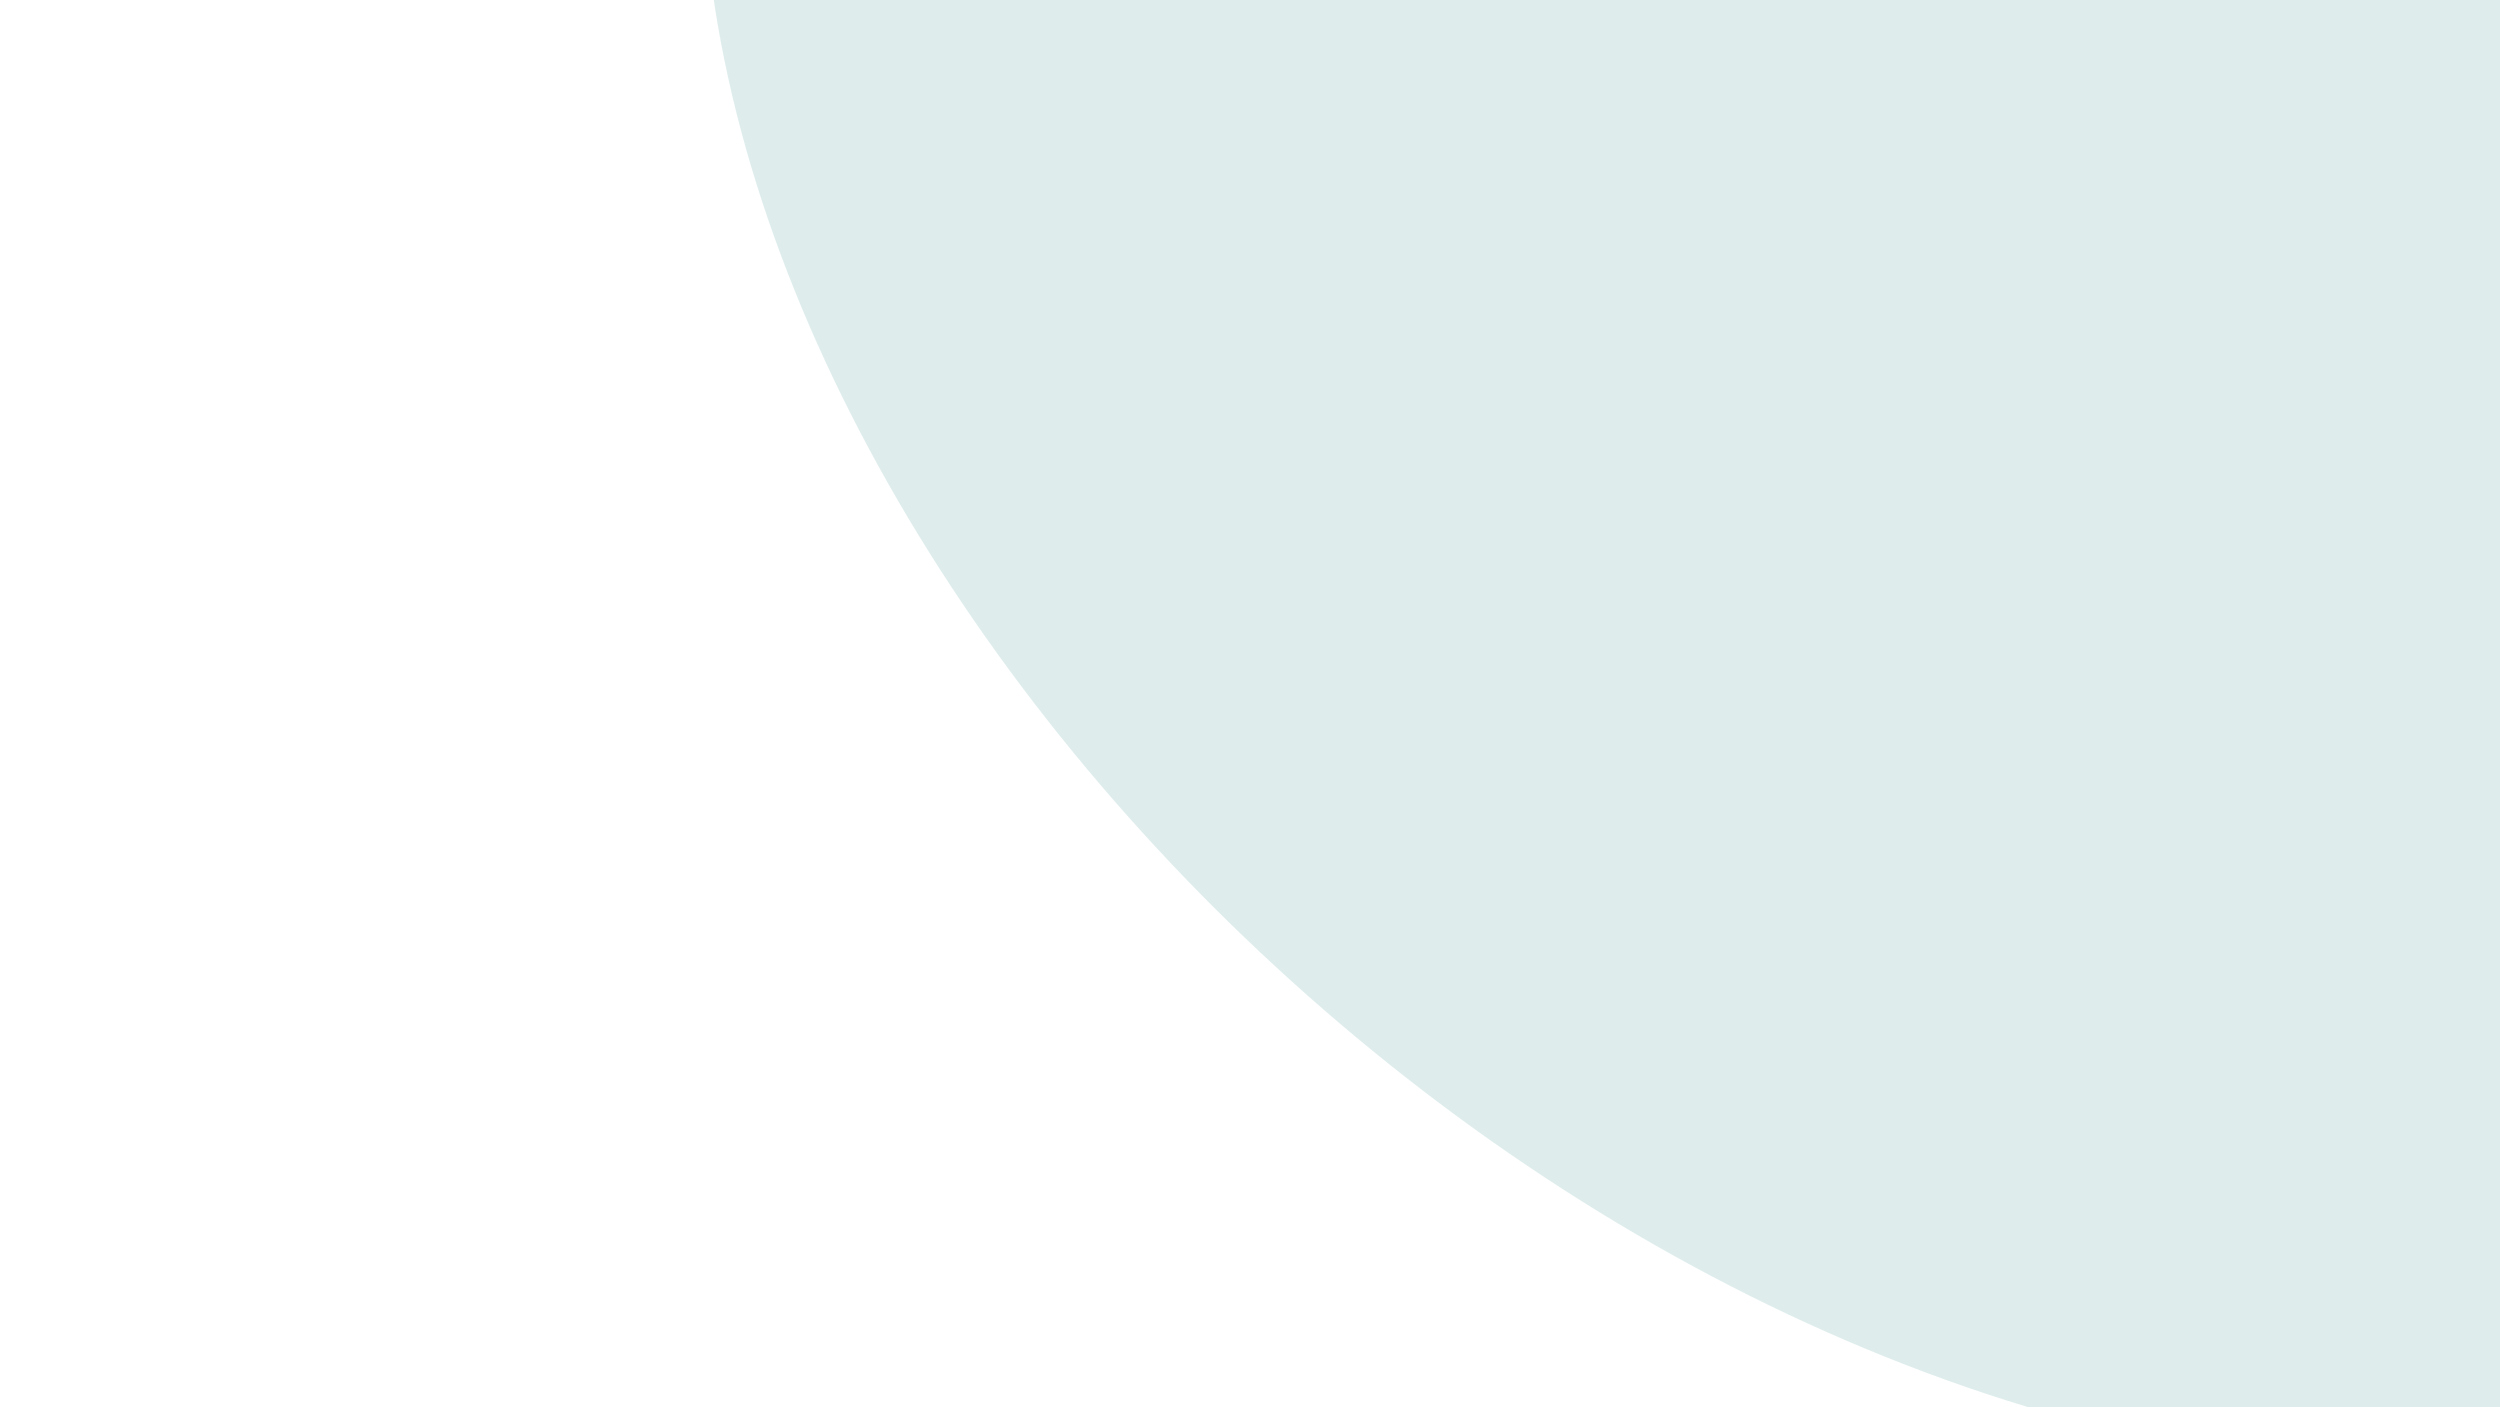
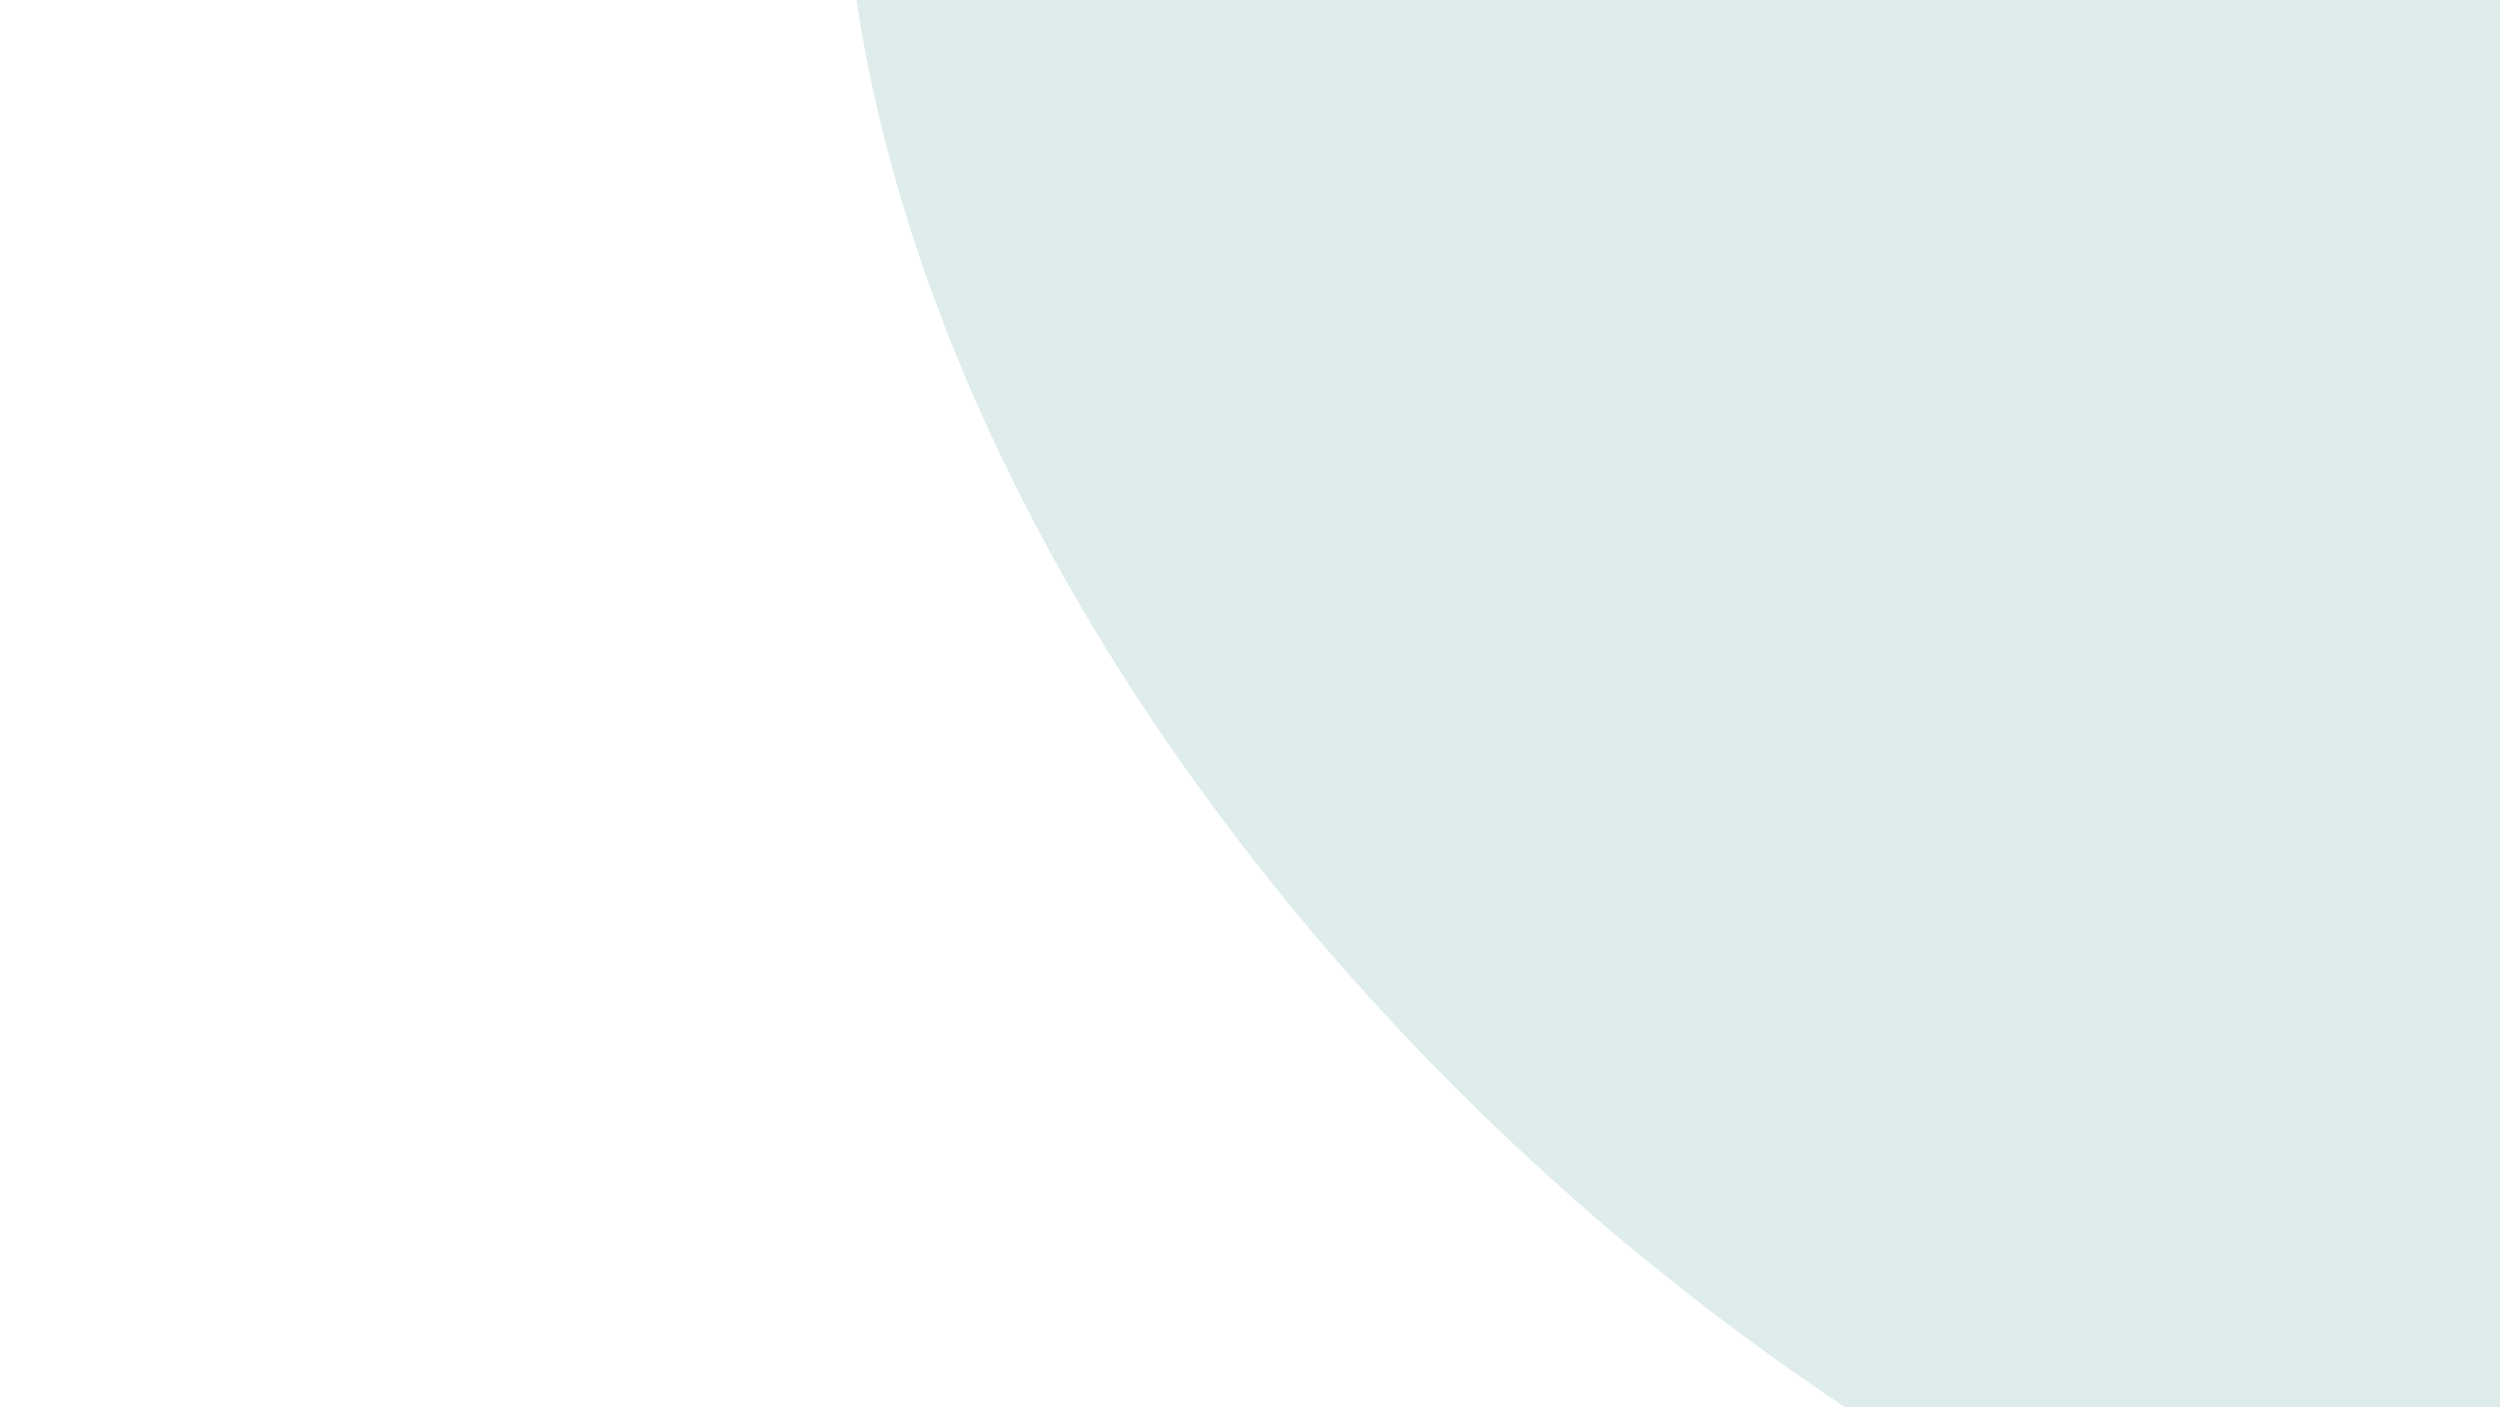
- <svg xmlns="http://www.w3.org/2000/svg" id="visual" viewBox="0 0 1920 1080" width="1920" height="1080" version="1.1">
+ <svg xmlns="http://www.w3.org/2000/svg" id="visual" viewBox="0 0 1600 900" width="1600" height="900" version="1.1">
  <g transform="translate(1860.65 -231.65)">
-     <path d="M1440 115.8C1440 681.7 720 1363.3 29.7 1363.3C-660.7 1363.3 -1321.3 681.7 -1321.3 115.8C-1321.3 -450 -660.7 -900 29.7 -900C720 -900 1440 -450 1440 115.8" fill="#deedec" />
+     <path d="M1440 115.8C1440 681.7 720 1363.3 29.7 1363.3C-660.7 1363.3 -1321.3 681.7 -1321.3 115.8C-1321.3 -450 -660.7 -900 29.7 -900C720 -900 1440 -450 1440 115.8" fill="#DEEDEC" />
  </g>
</svg>
